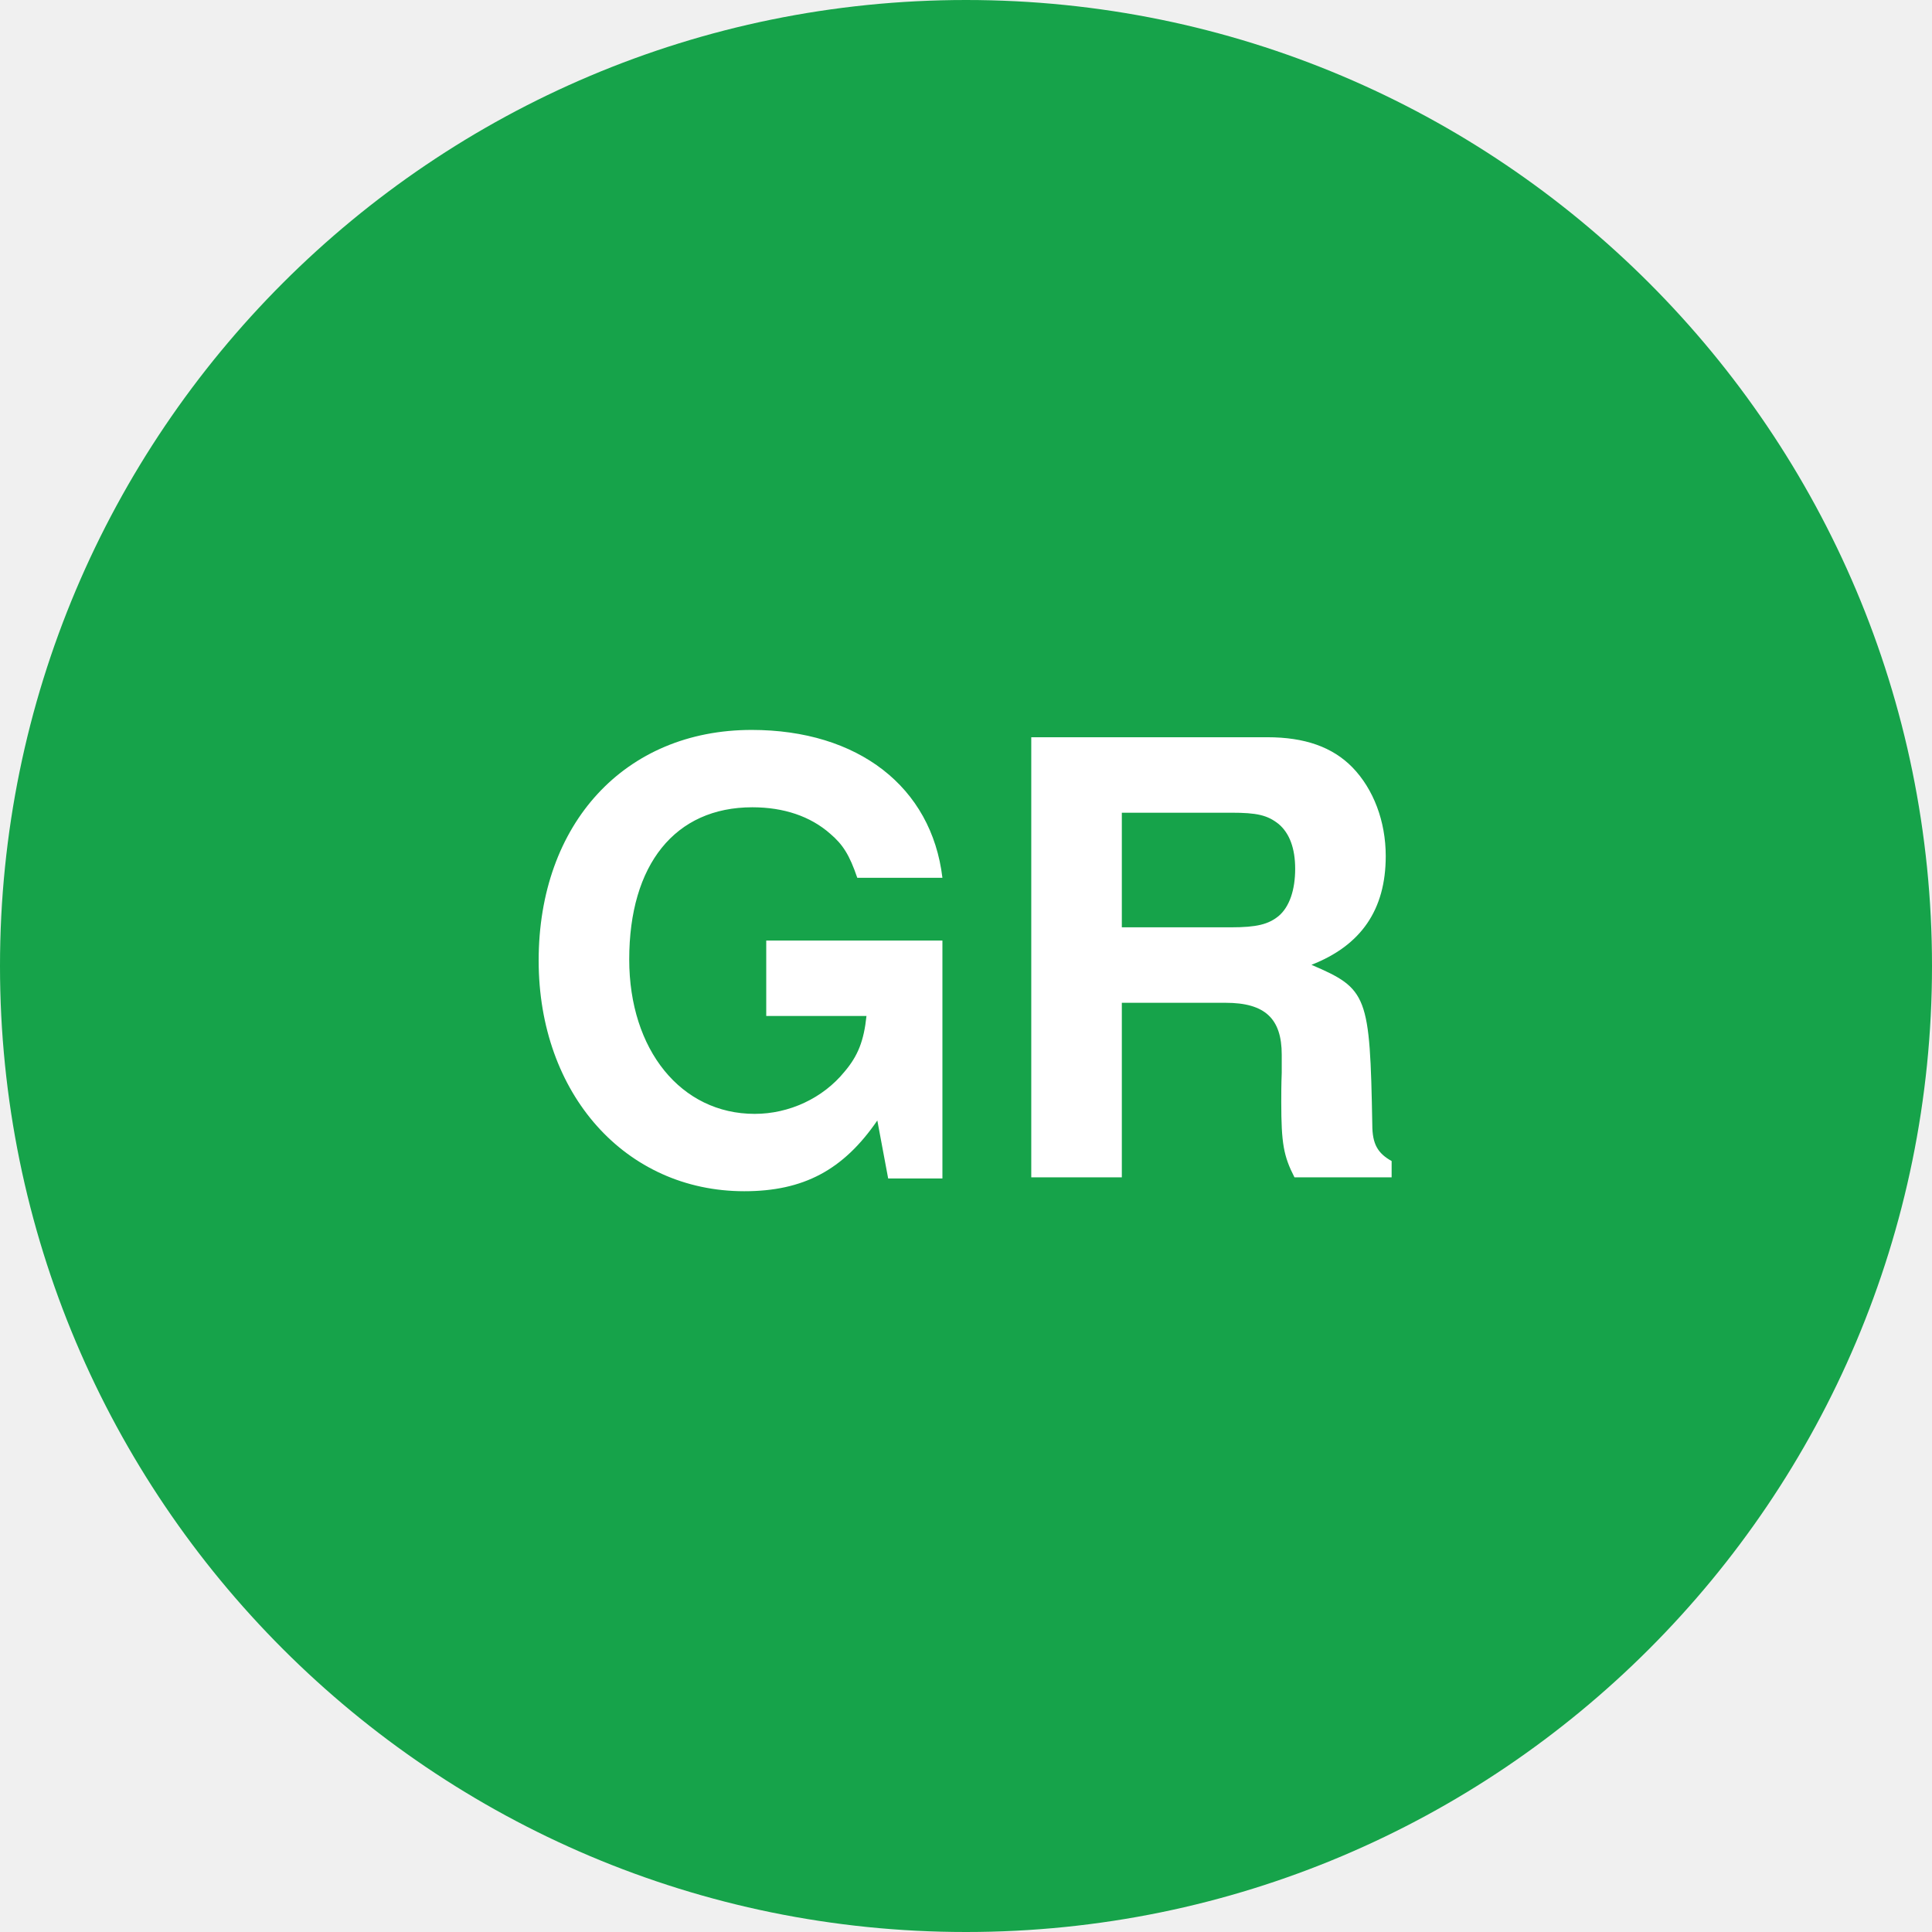
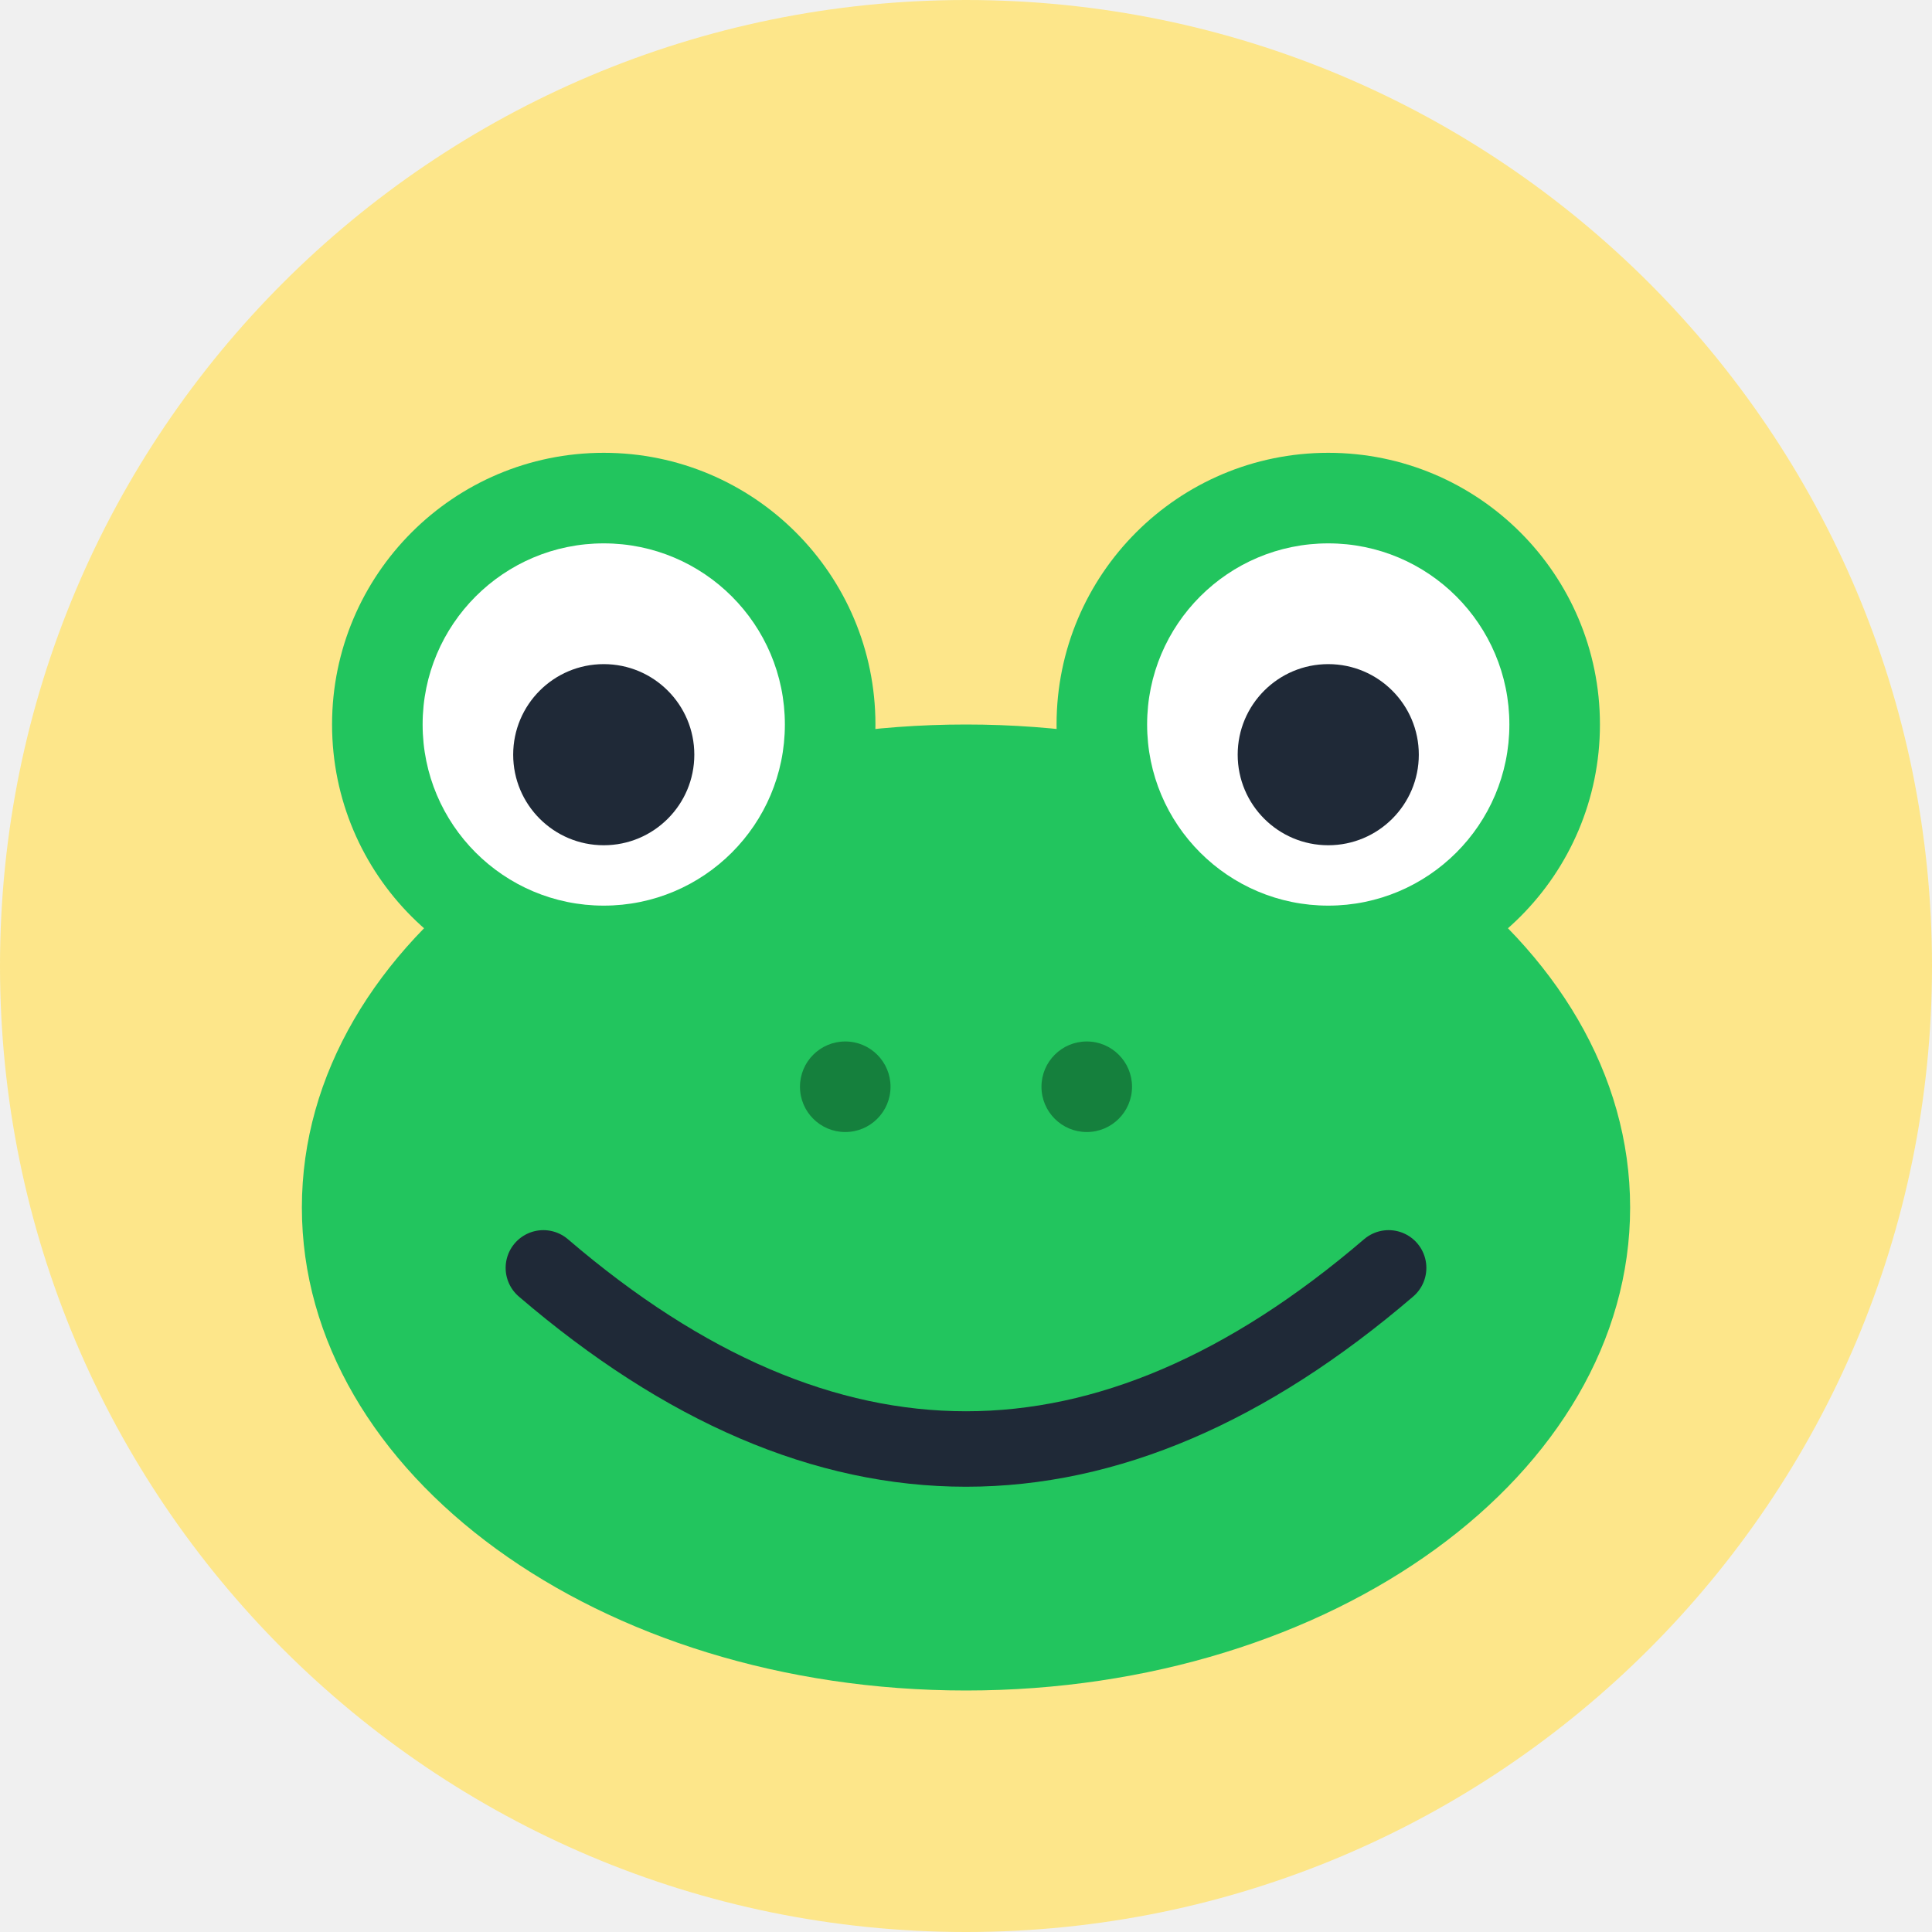
- <svg xmlns="http://www.w3.org/2000/svg" width="128" height="128" viewBox="0 0 128 128">
-   <circle cx="64" cy="64" r="64" fill="#16A34A" />
-   <text x="64" y="64" dy="0.35em" text-anchor="middle" font-family="Helvetica,Arial,sans-serif" font-weight="700" font-size="40" fill="#fff">GR</text>
+ <svg xmlns="http://www.w3.org/2000/svg" width="128" height="128" viewBox="0 0 64 64">
+   <circle cx="32" cy="32" r="32" fill="#FDE68A" />
+   <ellipse cx="32" cy="40" rx="22" ry="16" fill="#22C55E" />
+   <circle cx="20" cy="24" r="9" fill="#22C55E" />
+   <circle cx="44" cy="24" r="9" fill="#22C55E" />
+   <circle cx="20" cy="24" r="6" fill="#FFF" />
+   <circle cx="44" cy="24" r="6" fill="#FFF" />
+   <circle cx="20" cy="25" r="3" fill="#1F2937" />
+   <circle cx="44" cy="25" r="3" fill="#1F2937" />
+   <path d="M18 42Q32 54 46 42" fill="none" stroke="#1F2937" stroke-width="2.5" stroke-linecap="round" />
+   <circle cx="28" cy="36" r="1.5" fill="#15803D" />
+   <circle cx="36" cy="36" r="1.5" fill="#15803D" />
</svg>
